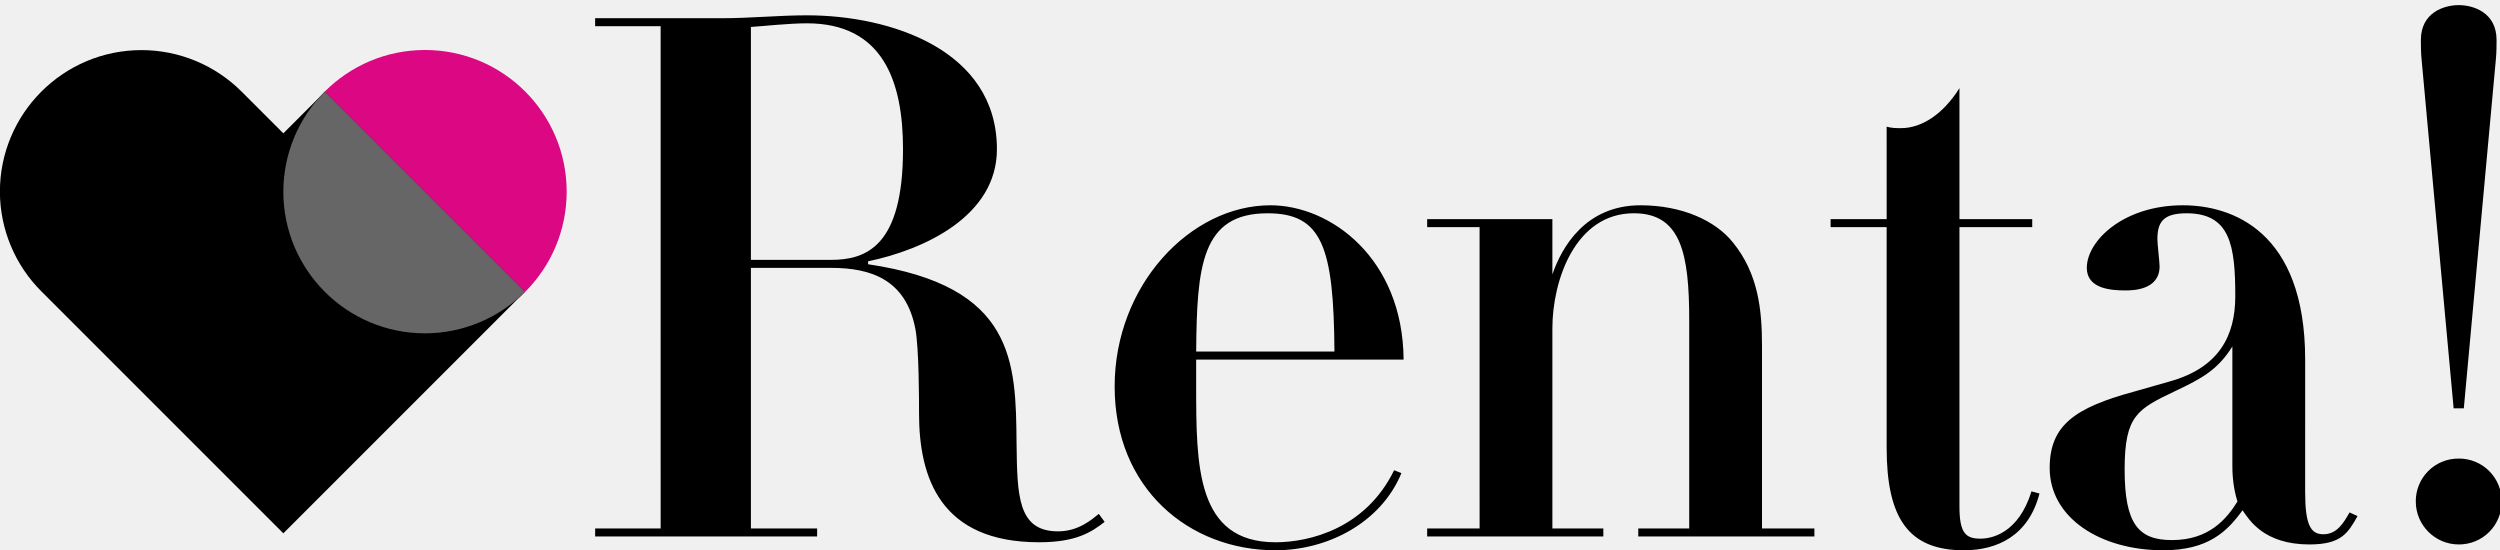
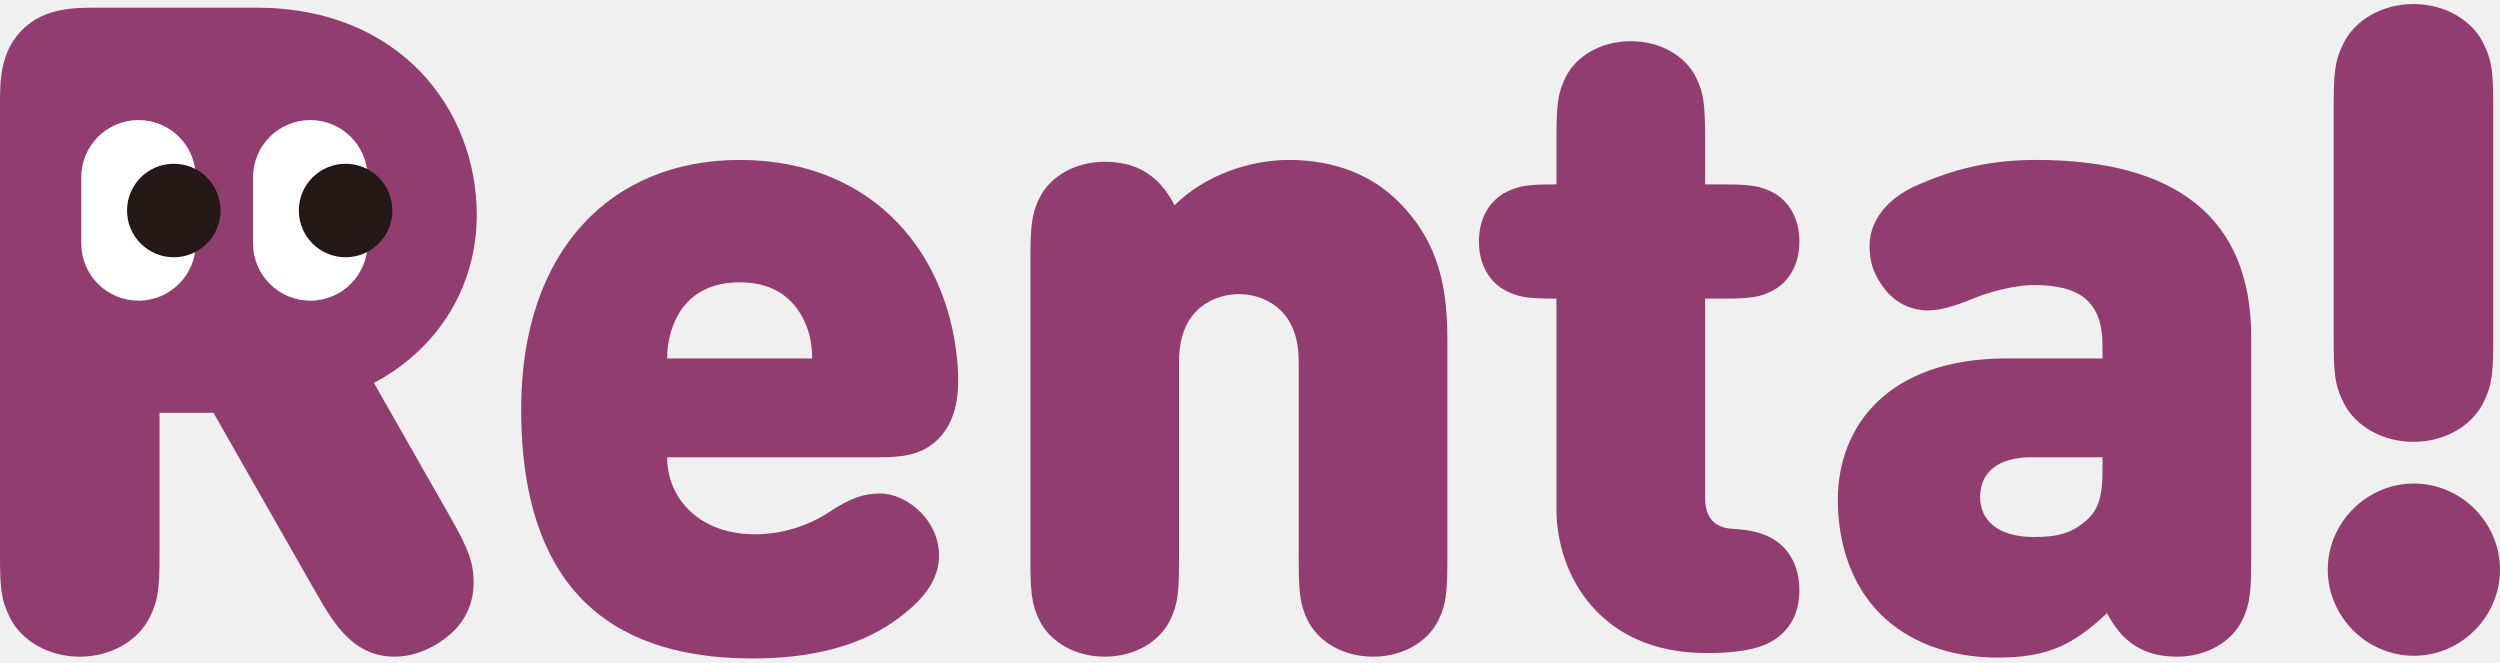
- <svg xmlns="http://www.w3.org/2000/svg" viewBox="0 0 150 33">
-   <circle cx="25.5" cy="11.5" r="8.5" fill="#dc0782" />
-   <path fill="currentColor" d="M8.494 3.006a8.5 8.5 0 00-8.5 8.5A8.484 8.484 0 002.5 17.5L17 32l14.5-14.5-12-12L17 8l-2.5-2.5a8.5 8.5 0 00-6.006-2.494z" />
-   <path fill="currentColor" d="M39.639 31.706h-3.93v.48h13.319v-.48h-3.974V16.072h4.804c2.402 0 4.498.699 5.066 3.669.218 1.179.218 4.28.218 5.065 0 3.843 1.266 7.73 7.206 7.73 2.227 0 3.144-.611 3.93-1.223l-.35-.48c-.436.35-1.222 1.048-2.445 1.048-2.446 0-2.446-2.183-2.49-5.284-.043-4.891-.087-9.433-8.908-10.743v-.175c3.363-.699 7.73-2.707 7.73-6.725 0-5.983-6.42-8.035-11.398-8.035-.83 0-1.704.043-2.533.087-.874.044-1.703.087-2.577.087h-7.599v.48h3.93zm5.415-30.089c.699-.043 2.27-.218 3.363-.218 4.541 0 5.764 3.45 5.764 7.555 0 5.852-2.227 6.638-4.323 6.638h-4.804zm38.594 26.596c-1.703 3.493-5.066 4.323-7.118 4.323-4.76 0-4.76-4.585-4.76-9.39v-1.571h12.446c-.044-6.07-4.367-9.258-7.992-9.258-4.804 0-9.345 4.803-9.345 10.874 0 6.113 4.454 9.825 9.65 9.825 3.145 0 6.333-1.659 7.556-4.629zM71.77 21.094c.043-5.11.305-8.297 4.28-8.297 3.275 0 3.974 2.009 4.017 8.297zm17.006 10.612H85.63v.48H96.2v-.48h-3.057v-12.01c0-2.838 1.354-6.9 4.89-6.9 2.84 0 3.32 2.447 3.32 6.42v12.49h-3.057v.48h10.568v-.48h-3.144V20.745c0-2.14-.218-4.323-1.747-6.201-1.048-1.31-3.057-2.227-5.546-2.227-3.275 0-4.717 2.489-5.284 4.148v-3.319H85.63v.48h3.145zm24.424-18.56h-3.363v.48h3.362V26.86c0 4.236 1.31 6.157 4.63 6.157 2.008 0 3.886-.873 4.541-3.406l-.48-.13c-.786 2.532-2.402 2.838-3.057 2.838-.873 0-1.266-.306-1.266-1.922v-16.77h4.367v-.48h-4.367v-7.86c-1.005 1.615-2.315 2.401-3.494 2.401-.306 0-.568 0-.874-.087zm25.11 8.429c0-7.73-4.412-9.258-7.338-9.258-3.58 0-5.764 2.14-5.764 3.755 0 1.267 1.485 1.354 2.314 1.354.393 0 2.053 0 2.053-1.441 0-.262-.131-1.354-.131-1.616 0-1.004.306-1.572 1.747-1.572 2.62 0 2.926 1.921 2.926 4.978 0 2.359-.961 4.28-3.93 5.11l-2.14.611c-3.538.961-5.066 2.01-5.066 4.586 0 2.97 3.013 4.934 6.812 4.934 2.708 0 3.843-1.135 4.76-2.401.393.567 1.267 2.052 4.018 2.052 1.922 0 2.315-.699 2.882-1.703l-.48-.218c-.35.611-.742 1.31-1.572 1.31-.743 0-1.092-.524-1.092-2.533zm-4.368 6.332c0 .306 0 1.223.306 2.184-.655 1.048-1.703 2.314-3.93 2.314-2.01 0-2.84-.96-2.84-4.236 0-3.275.787-3.625 3.058-4.716 1.572-.743 2.533-1.267 3.406-2.664zm13.887-3.407l1.921-20.918c.044-.436.044-.917.044-1.179 0-1.66-1.397-2.096-2.27-2.096-.874 0-2.272.437-2.272 2.096 0 .262 0 .743.044 1.18l1.922 20.918zm-2.882 5.59a2.581 2.581 0 002.576 2.577 2.554 2.554 0 002.577-2.576 2.554 2.554 0 00-2.577-2.577 2.554 2.554 0 00-2.576 2.577z" aria-label="Renta!" font-weight="400" font-size="43.671" font-family="Didot LT Std" letter-spacing="-1.2" word-spacing="0" stroke-width="3.275" />
-   <path d="M19.494 5.494A8.5 8.5 0 0017 11.5a8.5 8.5 0 008.5 8.5 8.5 8.5 0 006.006-2.494L19.494 5.494z" fill="#666" />
+ <svg xmlns="http://www.w3.org/2000/svg" id="renta" viewBox="0 0 200 53">
+   <defs>
+     <style>
+       #renta .b {
+         fill: #231815;
+       }
+ 
+       #renta .b,
+       #renta .c,
+       #renta .d {
+         stroke-width: 0px;
+       }
+ 
+       #renta .c {
+         fill: #923d70;
+       }
+ 
+       #renta .d {
+         fill: #fff;
+       }
+     </style>
+   </defs>
+   <path class="c" d="M17.077,33.026h-4.315v10.95c0,2.9-.036,3.915-.798,5.439-.907,1.812-3.046,3.118-5.584,3.118-2.538,0-4.677-1.306-5.584-3.118-.762-1.523-.798-2.538-.798-5.439V8.408c0-1.885,0-4.242,1.776-6.019C3.553.613,5.91.613,7.796.613h12.726c11.457,0,17.621,8.121,17.621,16.606,0,5.475-2.901,10.587-8.231,13.415l6.092,10.696c1.45,2.538,1.885,3.662,1.885,5.257,0,2.175-1.088,3.879-3.118,5.04-1.015.58-2.103.906-3.191.906-3.263,0-4.822-2.538-6.272-5.076l-8.23-14.43Z" />
+   <path class="c" d="M53.368,36.579c0,3.191,2.466,6.164,7.034,6.164,2.103,0,4.206-.652,5.873-1.74,1.741-1.161,2.829-1.523,4.134-1.523,2.175,0,4.713,2.176,4.713,4.931,0,1.886-1.087,3.553-3.698,5.366-2.828,1.958-6.671,2.9-11.167,2.9-8.629,0-18.564-3.118-18.564-19.941,0-12.762,7.252-19.941,17.476-19.941,10.877,0,17.041,7.759,17.476,17.041.073,1.886-.181,3.879-1.595,5.294-1.414,1.414-3.227,1.45-4.895,1.45h-16.787ZM64.971,28.676c0-.942-.145-2.031-.653-3.046-.798-1.668-2.32-3.046-5.148-3.046-2.827,0-4.387,1.378-5.148,3.046-.472,1.015-.652,2.103-.652,3.046h11.602Z" />
+   <path class="c" d="M103.896,28.893c0-4.496-3.191-5.366-4.785-5.366-1.596,0-4.786.87-4.786,5.366v15.591c0,2.828-.073,3.843-.725,5.148-.834,1.704-2.828,2.901-5.221,2.901-2.393,0-4.387-1.197-5.221-2.901-.653-1.305-.726-2.32-.726-5.148v-23.495c0-2.828.073-3.843.726-5.149.834-1.704,2.828-2.9,5.221-2.9,3.263,0,4.713,1.813,5.584,3.48,2.393-2.393,6.019-3.625,9.137-3.625,3.698,0,6.671,1.233,8.774,3.336,3.336,3.335,3.916,7.034,3.916,11.167v17.186c0,2.828-.073,3.843-.726,5.148-.833,1.704-2.828,2.901-5.221,2.901-2.393,0-4.387-1.197-5.221-2.901-.653-1.305-.725-2.32-.725-5.148v-15.591Z" />
+   <path class="c" d="M136.481,52.243c-8.412,0-11.965-6.164-11.965-11.53v-16.824h-.037c-2.212,0-2.937-.108-3.916-.58-1.414-.689-2.248-2.139-2.248-3.988,0-1.85.833-3.3,2.248-3.989.979-.471,1.704-.58,3.916-.58h.037v-3.408c0-2.828.072-3.843.725-5.148.834-1.704,2.828-2.901,5.22-2.901,2.393,0,4.387,1.197,5.222,2.901.653,1.305.725,2.321.725,5.148v3.408h1.378c2.212,0,2.936.109,3.916.58,1.414.689,2.248,2.139,2.248,3.989,0,1.848-.834,3.299-2.248,3.988-.979.472-1.704.58-3.916.58h-1.378v15.953c0,1.523.726,2.393,2.212,2.465,1.377.073,2.284.326,2.936.653,1.45.725,2.393,2.175,2.393,4.278,0,2.103-1.015,3.481-2.465,4.206-1.015.508-2.61.798-4.786.798h-.217Z" />
+   <path class="c" d="M180.094,44.484c0,2.828-.072,3.844-.725,5.149-.833,1.704-2.828,2.901-5.22,2.901-3.263,0-4.713-1.813-5.584-3.481-2.72,2.538-4.714,3.553-8.775,3.553-3.916,0-7.179-1.306-9.355-3.481-2.248-2.248-3.408-5.511-3.408-9.137,0-5.874,3.988-11.312,13.488-11.312h7.686v-1.015c0-3.554-1.812-4.859-5.511-4.859-1.377,0-3.48.507-4.858,1.088-1.559.653-2.683.943-3.626.943-1.16,0-2.465-.508-3.336-1.595-.979-1.197-1.305-2.249-1.305-3.554,0-2.538,2.103-4.097,3.626-4.786,3.082-1.378,5.947-2.103,9.717-2.103,11.168,0,17.186,4.641,17.186,14.14v17.548ZM168.202,36.579h-5.656c-2.756,0-4.134,1.233-4.134,3.191,0,1.813,1.377,3.19,4.278,3.19,1.958,0,3.046-.29,4.279-1.378.943-.87,1.233-1.958,1.233-3.988v-1.016Z" />
+   <path class="c" d="M186.222,45.572c0-3.771,3.118-6.889,6.889-6.889,3.77,0,6.888,3.118,6.888,6.889,0,3.77-3.118,6.889-6.888,6.889-3.771,0-6.889-3.118-6.889-6.889M186.694,8.879c0-2.9.037-3.916.798-5.439.906-1.813,3.045-3.118,5.584-3.118,2.538,0,4.677,1.305,5.584,3.118.762,1.523.798,2.538.798,5.439v17.911c0,2.9-.036,3.915-.798,5.439-.906,1.813-3.046,3.118-5.584,3.118-2.538,0-4.677-1.305-5.584-3.118-.762-1.523-.798-2.538-.798-5.439V8.879Z" />
+   <path class="d" d="M11.08,24.053c-2.53,0-4.581-2.051-4.581-4.581v-5.287c0-2.53,2.05-4.581,4.581-4.581s4.581,2.051,4.581,4.581v5.287c0,2.53-2.051,4.581-4.581,4.581" />
+   <path class="d" d="M24.823,24.053c-2.53,0-4.581-2.051-4.581-4.581v-5.287c0-2.53,2.05-4.581,4.581-4.581s4.581,2.051,4.581,4.581v5.287c0,2.53-2.05,4.581-4.581,4.581" />
+   <path class="b" d="M31.388,16.841c0,2.066-1.675,3.74-3.741,3.74-2.066,0-3.74-1.674-3.74-3.74,0-2.066,1.674-3.74,3.74-3.74,2.066,0,3.741,1.674,3.741,3.74" />
+   <path class="b" d="M17.644,16.841c0,2.066-1.674,3.74-3.74,3.74-2.066,0-3.741-1.674-3.741-3.74,0-2.066,1.675-3.74,3.741-3.74,2.066,0,3.74,1.674,3.74,3.74" />
</svg>
